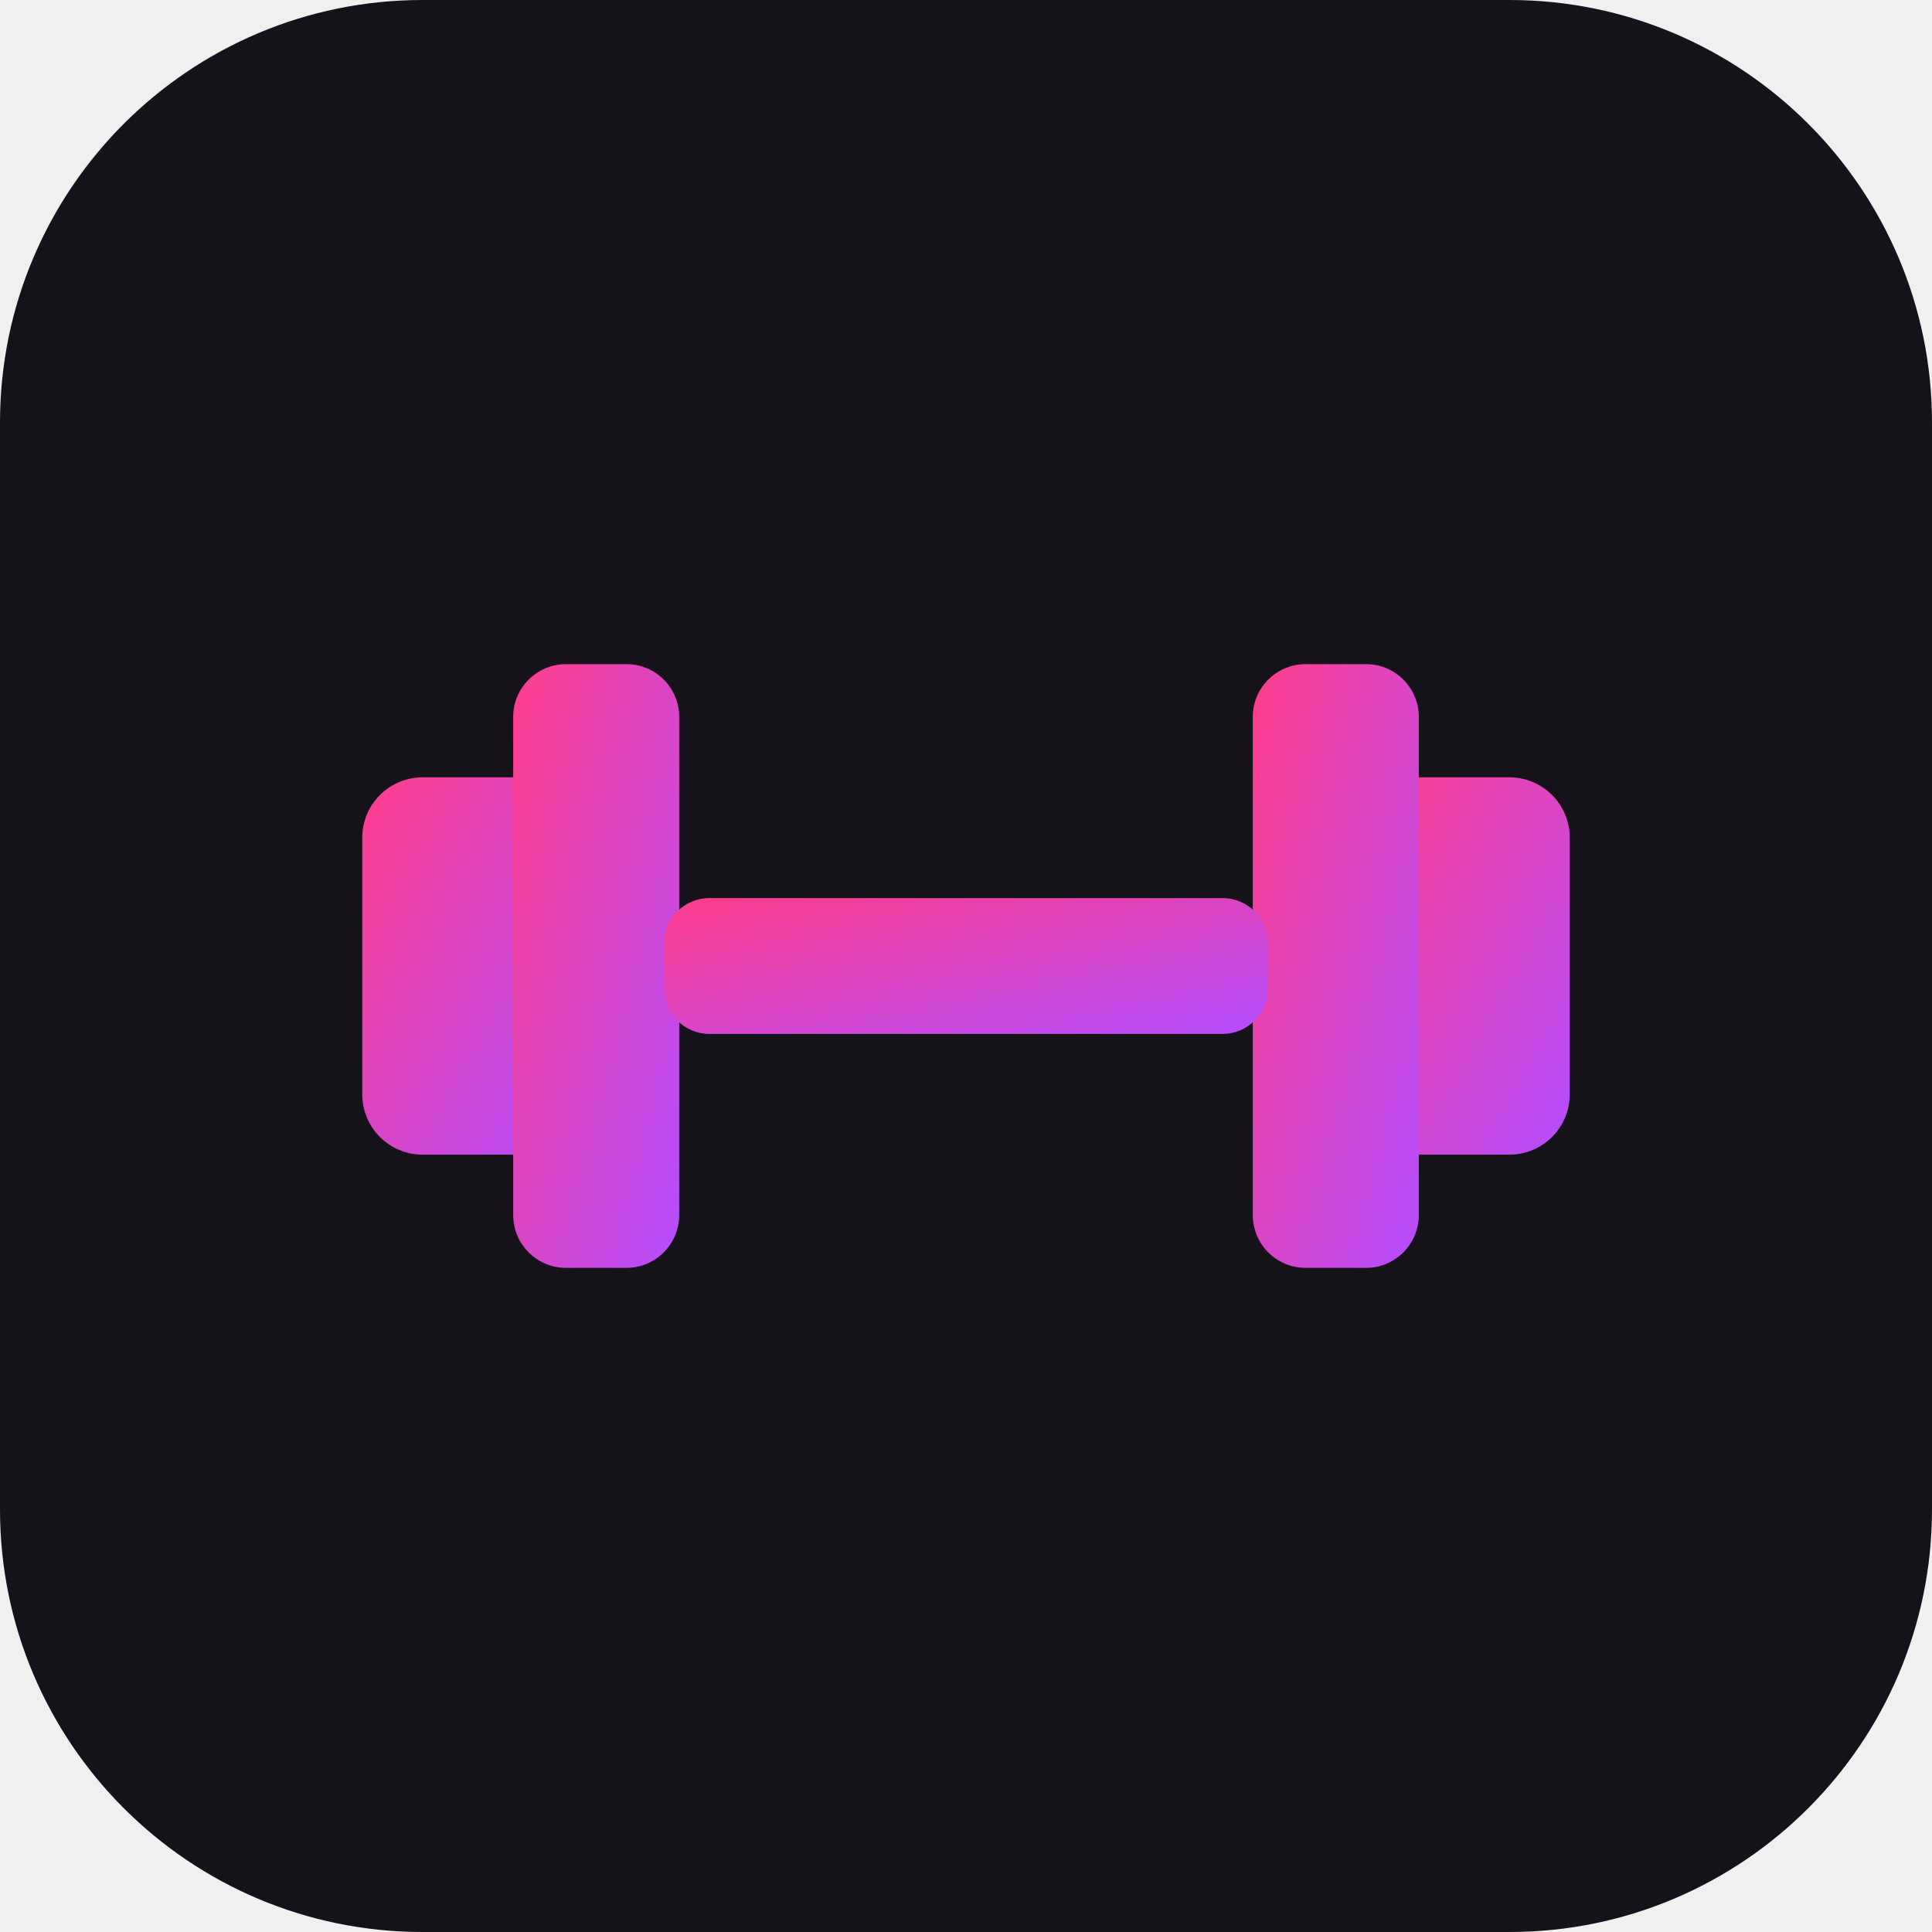
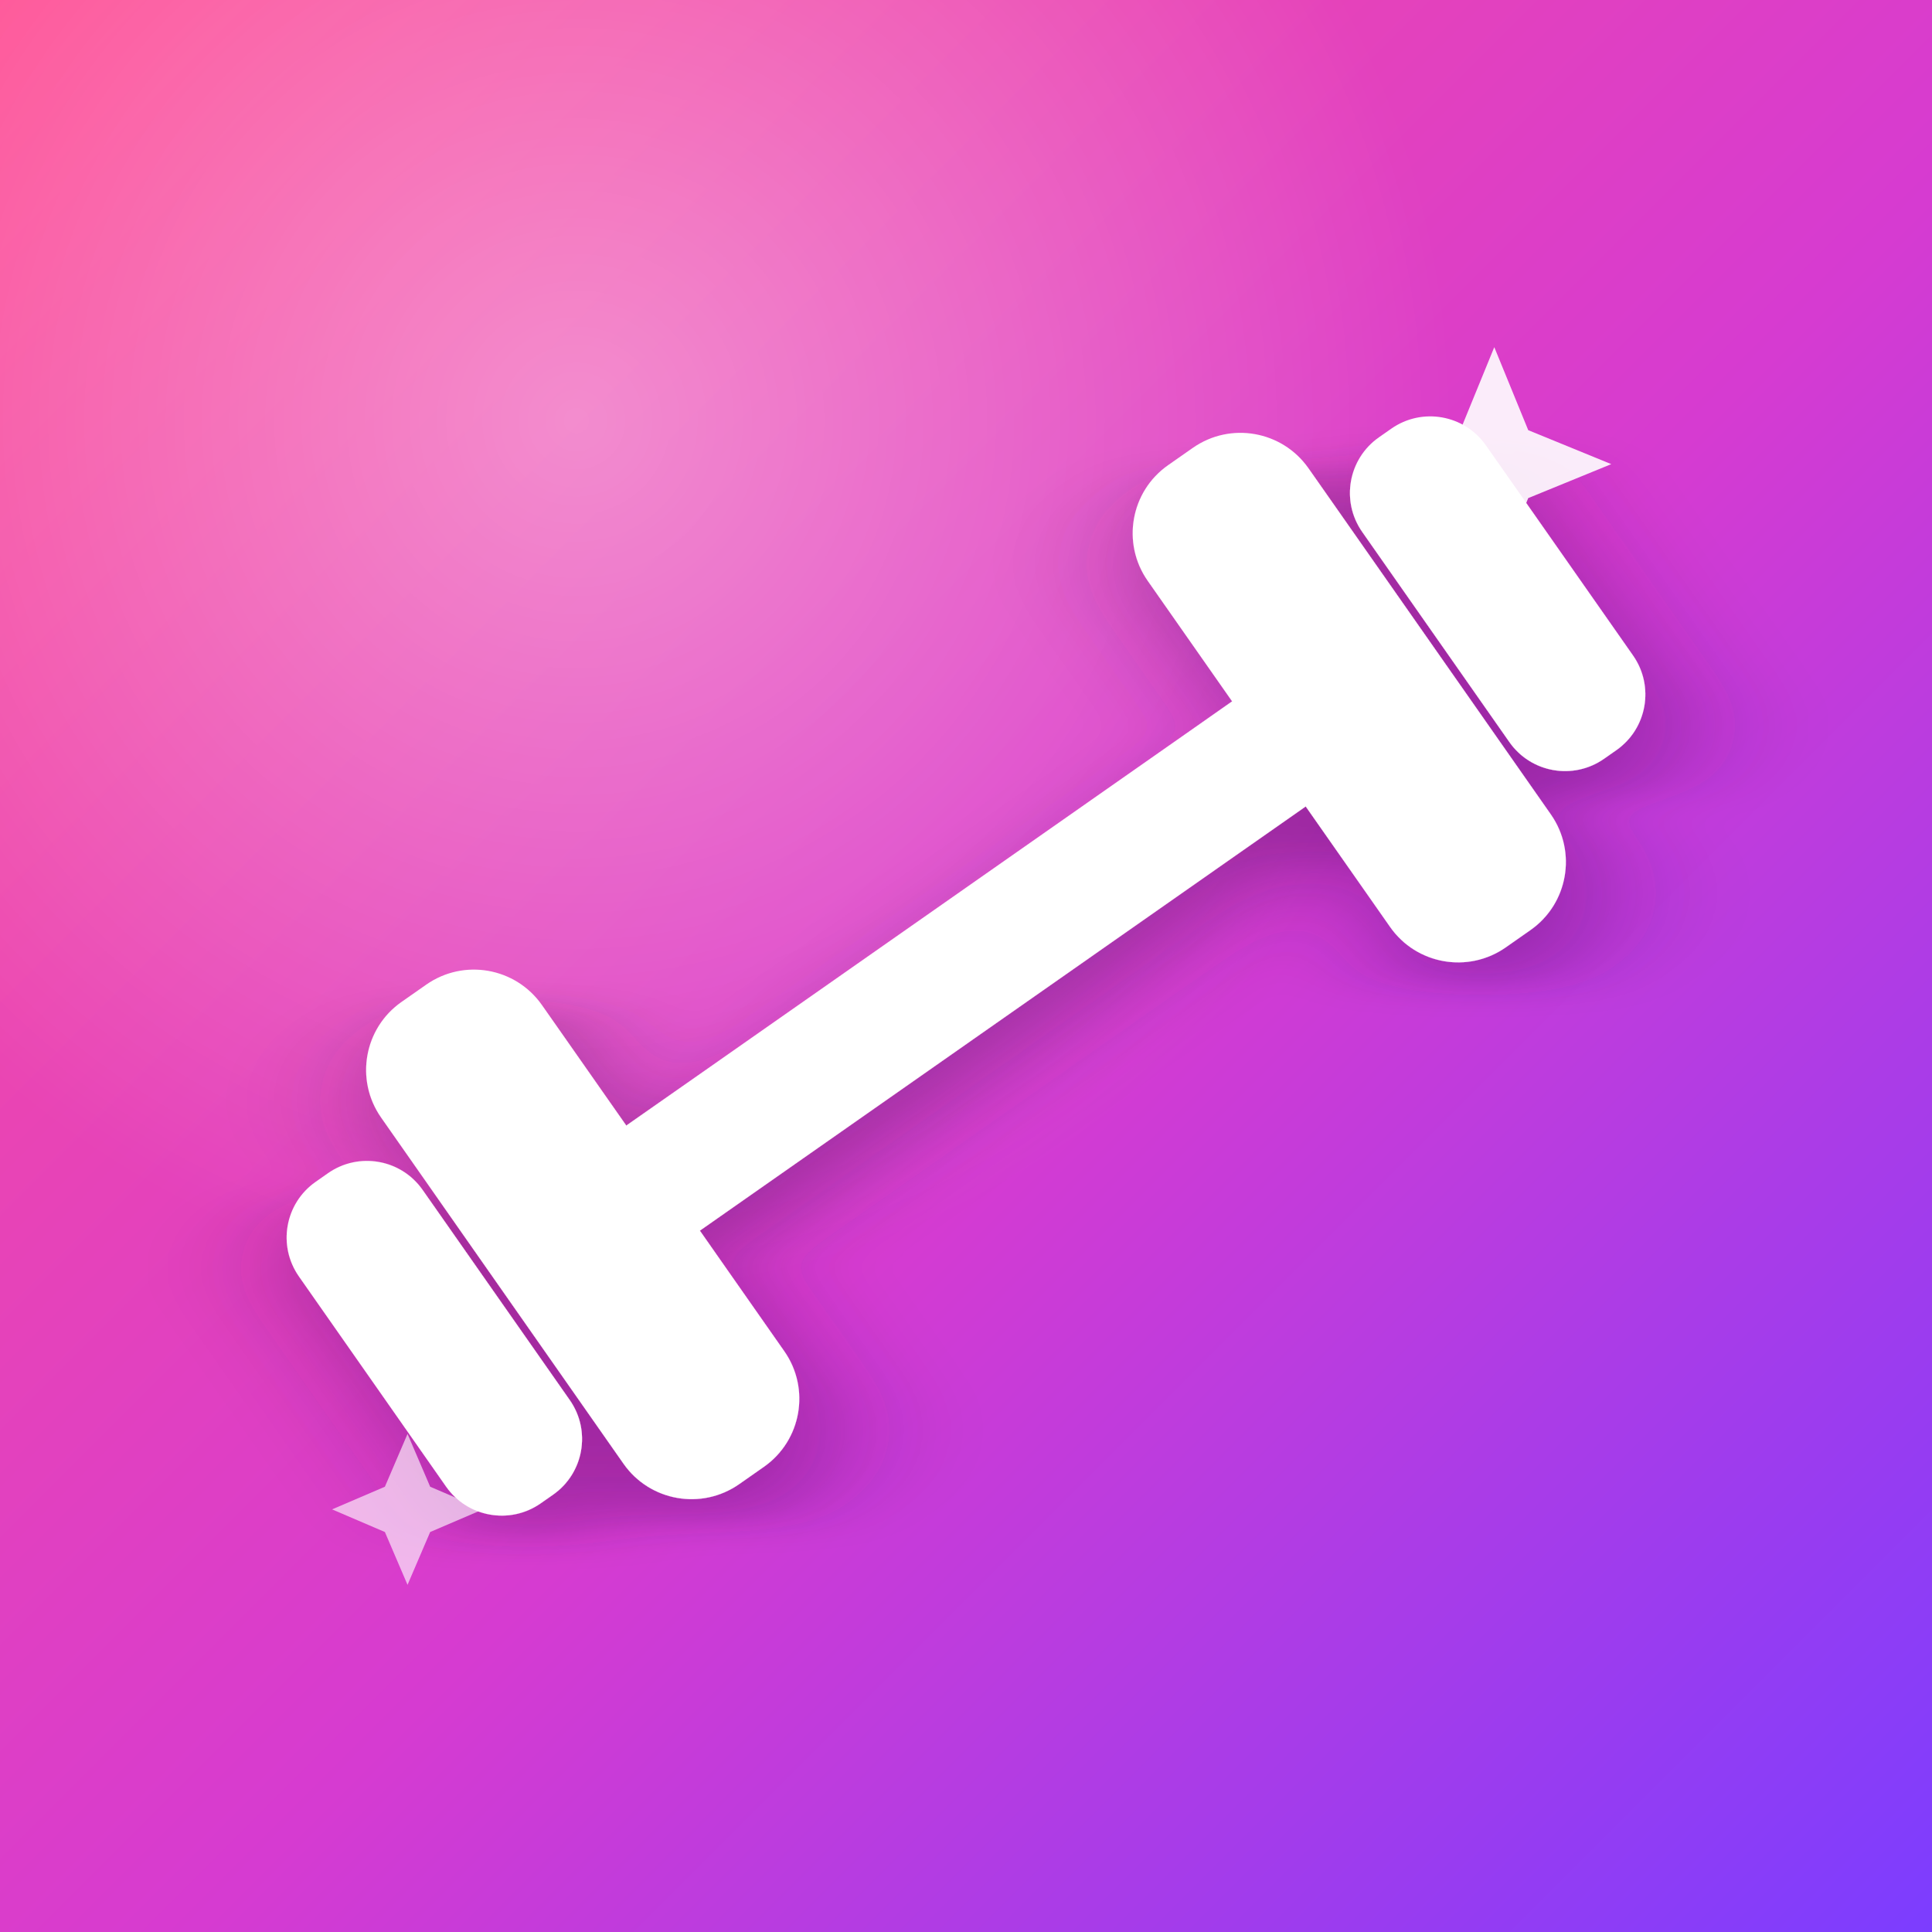
<svg xmlns="http://www.w3.org/2000/svg" viewBox="0 0 512 512">
  <defs>
-     <linearGradient id="g" x1="0" y1="0" x2="1" y2="1">
-       <stop offset="0" stop-color="#ff3d8b" />
-       <stop offset="1" stop-color="#b44dff" />
+     <linearGradient id="bg" x1="0" y1="0" x2="1" y2="1">
+       <stop offset="0" stop-color="#ff4f93" />
+       <stop offset=".55" stop-color="#d63bd1" />
+       <stop offset="1" stop-color="#7b3dff" />
    </linearGradient>
+     <radialGradient id="glow" cx=".3" cy=".22" r=".75">
+       <stop offset="0" stop-color="#fff" stop-opacity=".38" />
+       <stop offset=".6" stop-color="#fff" stop-opacity="0" />
+     </radialGradient>
+     <filter id="sh" x="-30%" y="-30%" width="160%" height="160%">
+       <feDropShadow dx="0" dy="10" stdDeviation="14" flood-color="#3a0a4a" flood-opacity=".35" />
+     </filter>
  </defs>
-   <rect width="512" height="512" rx="112" fill="#16121a" />
-   <g fill="url(#g)">
-     <rect x="96" y="206" width="56" height="100" rx="16" />
-     <rect x="360" y="206" width="56" height="100" rx="16" />
-     <rect x="136" y="176" width="44" height="160" rx="14" />
-     <rect x="332" y="176" width="44" height="160" rx="14" />
-     <rect x="176" y="238" width="160" height="36" rx="12" />
+   <rect width="512" height="512" fill="url(#bg)" />
+   <rect width="512" height="512" fill="url(#glow)" />
+   <g transform="translate(256 256) rotate(-35)" filter="url(#sh)" fill="#fff">
+     <rect x="-118" y="-17" width="236" height="34" rx="17" />
+     <rect x="-150" y="-78" width="52" height="156" rx="22" />
+     <rect x="98" y="-78" width="52" height="156" rx="22" />
+     <rect x="-192" y="-52" width="40" height="104" rx="18" />
+     <rect x="152" y="-52" width="40" height="104" rx="18" />
+   </g>
+   <g fill="#fff" opacity=".9">
+     <path d="M396 92l9 22 22 9-22 9-9 22-9-22-22-9 22-9z" />
+     <path d="M108 380l6 14 14 6-14 6-6 14-6-14-14-6 14-6z" opacity=".7" />
  </g>
</svg>
